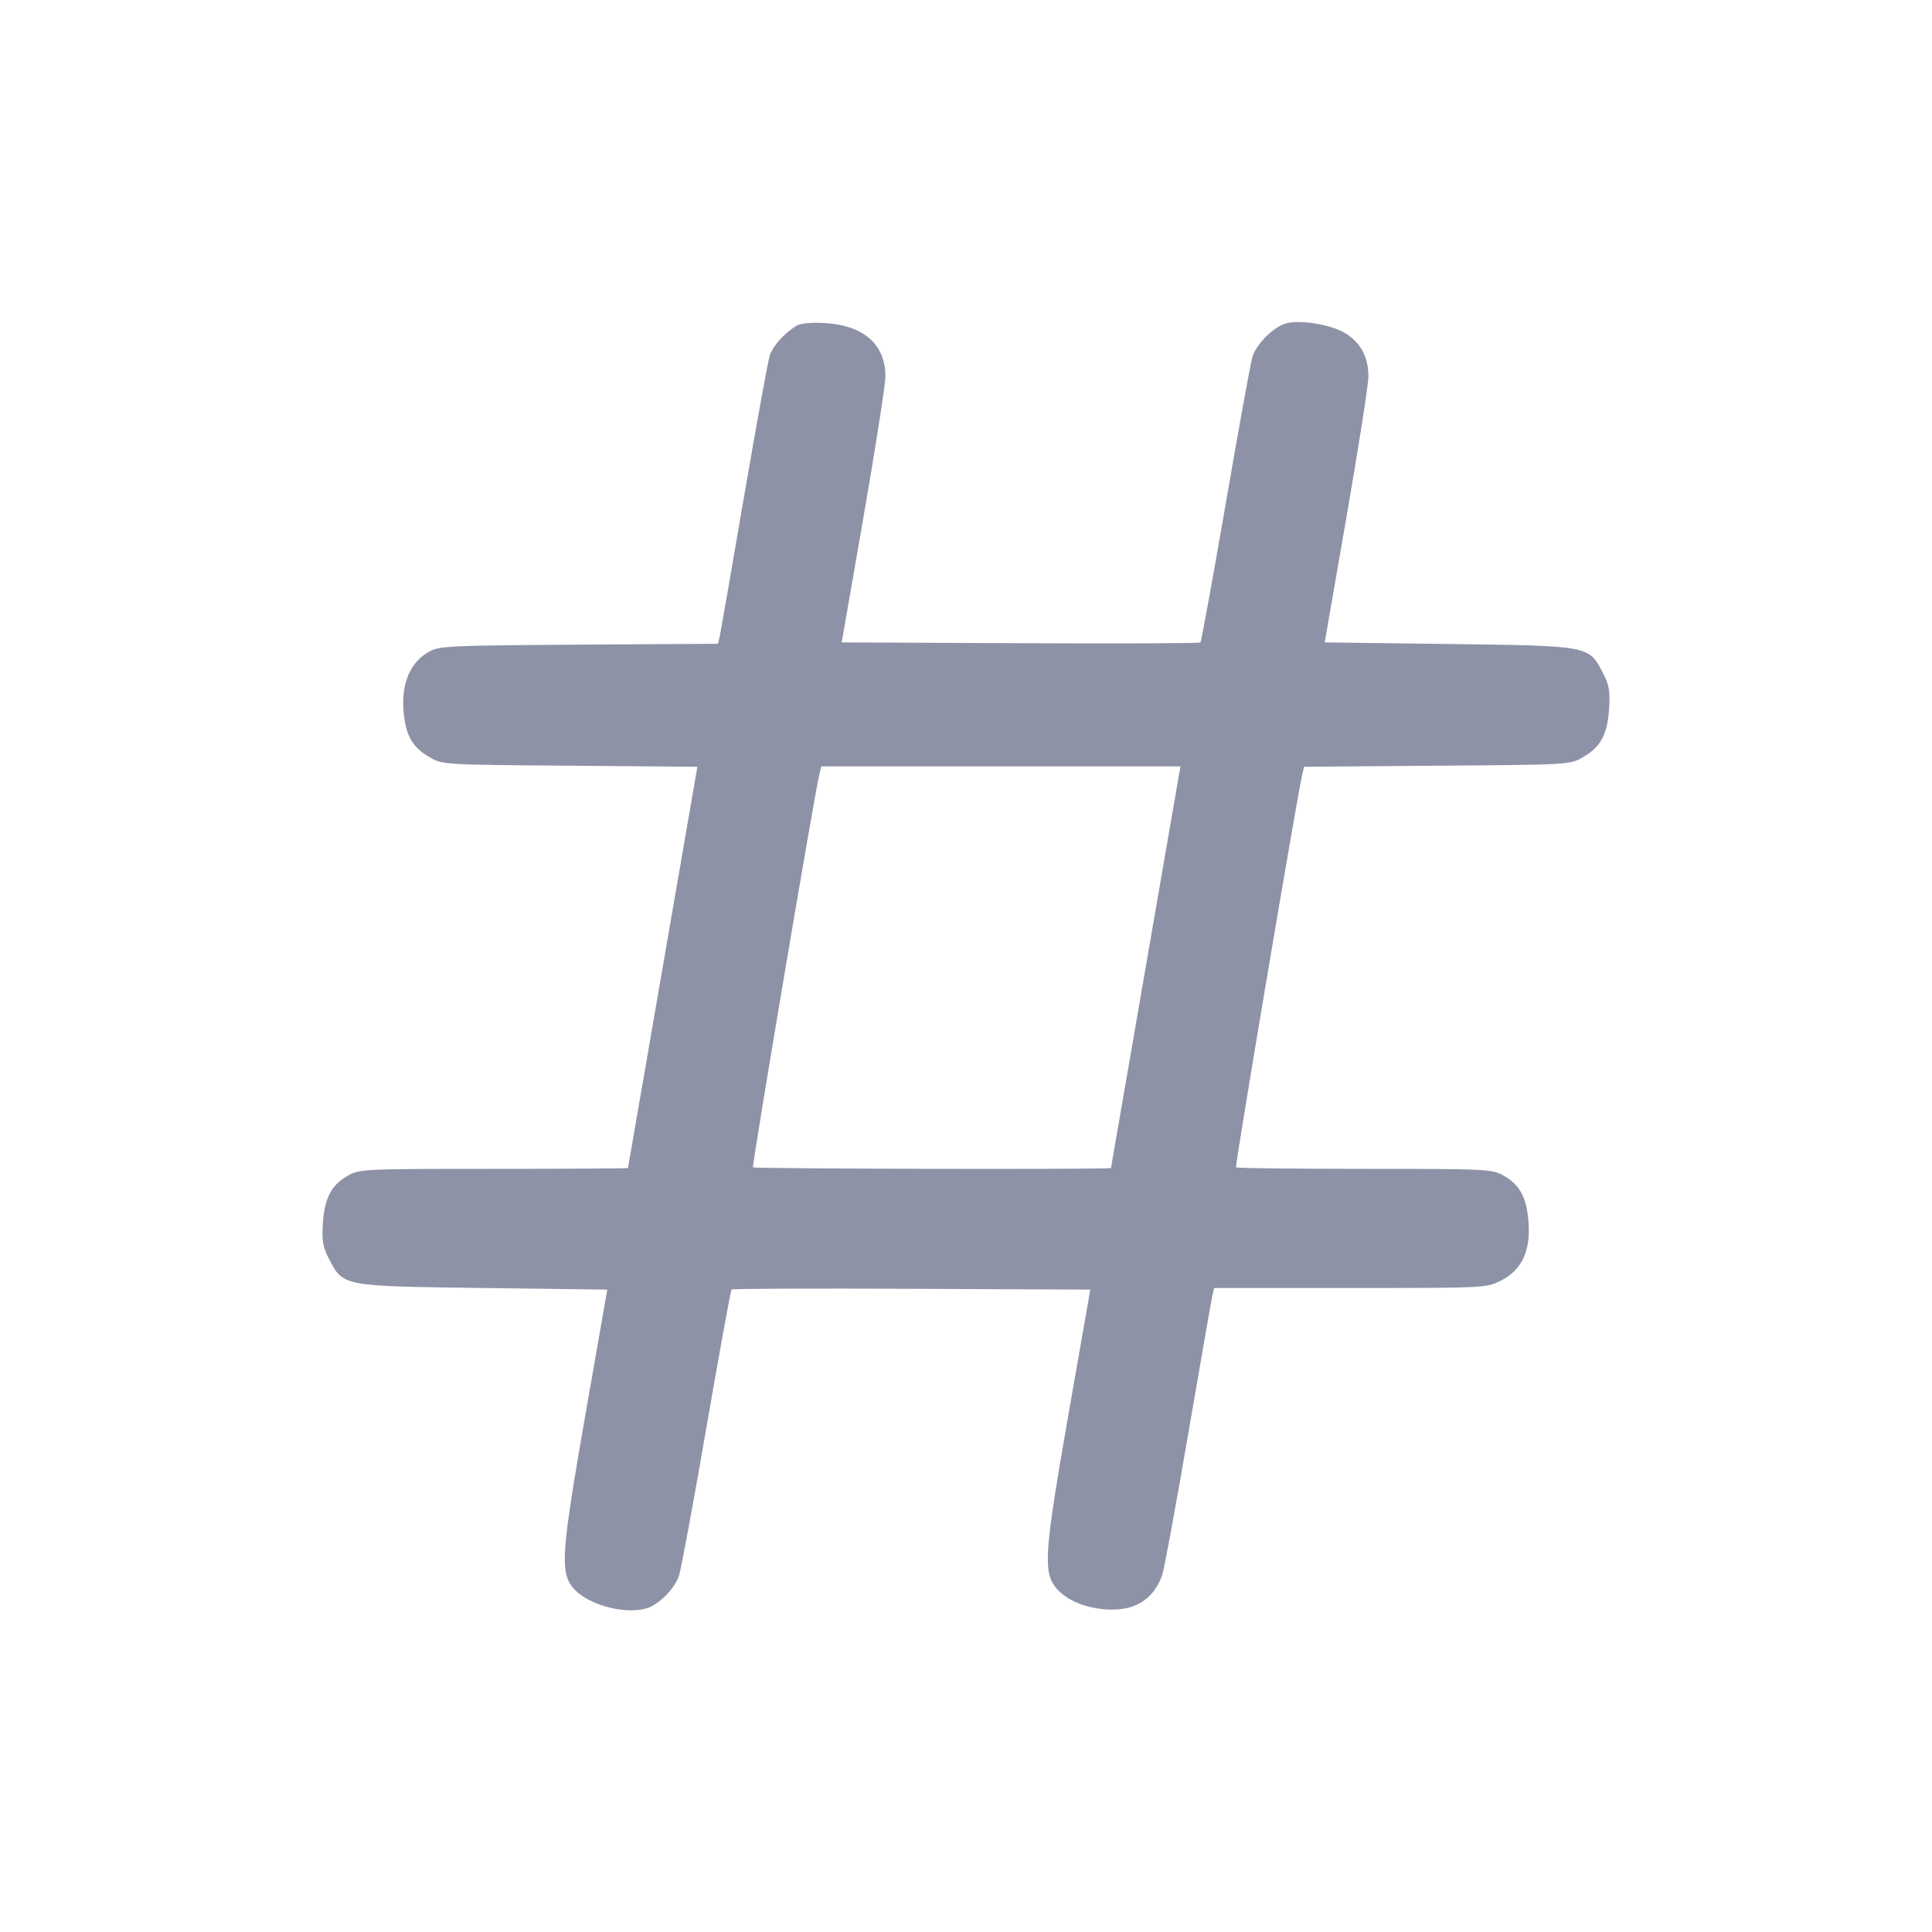
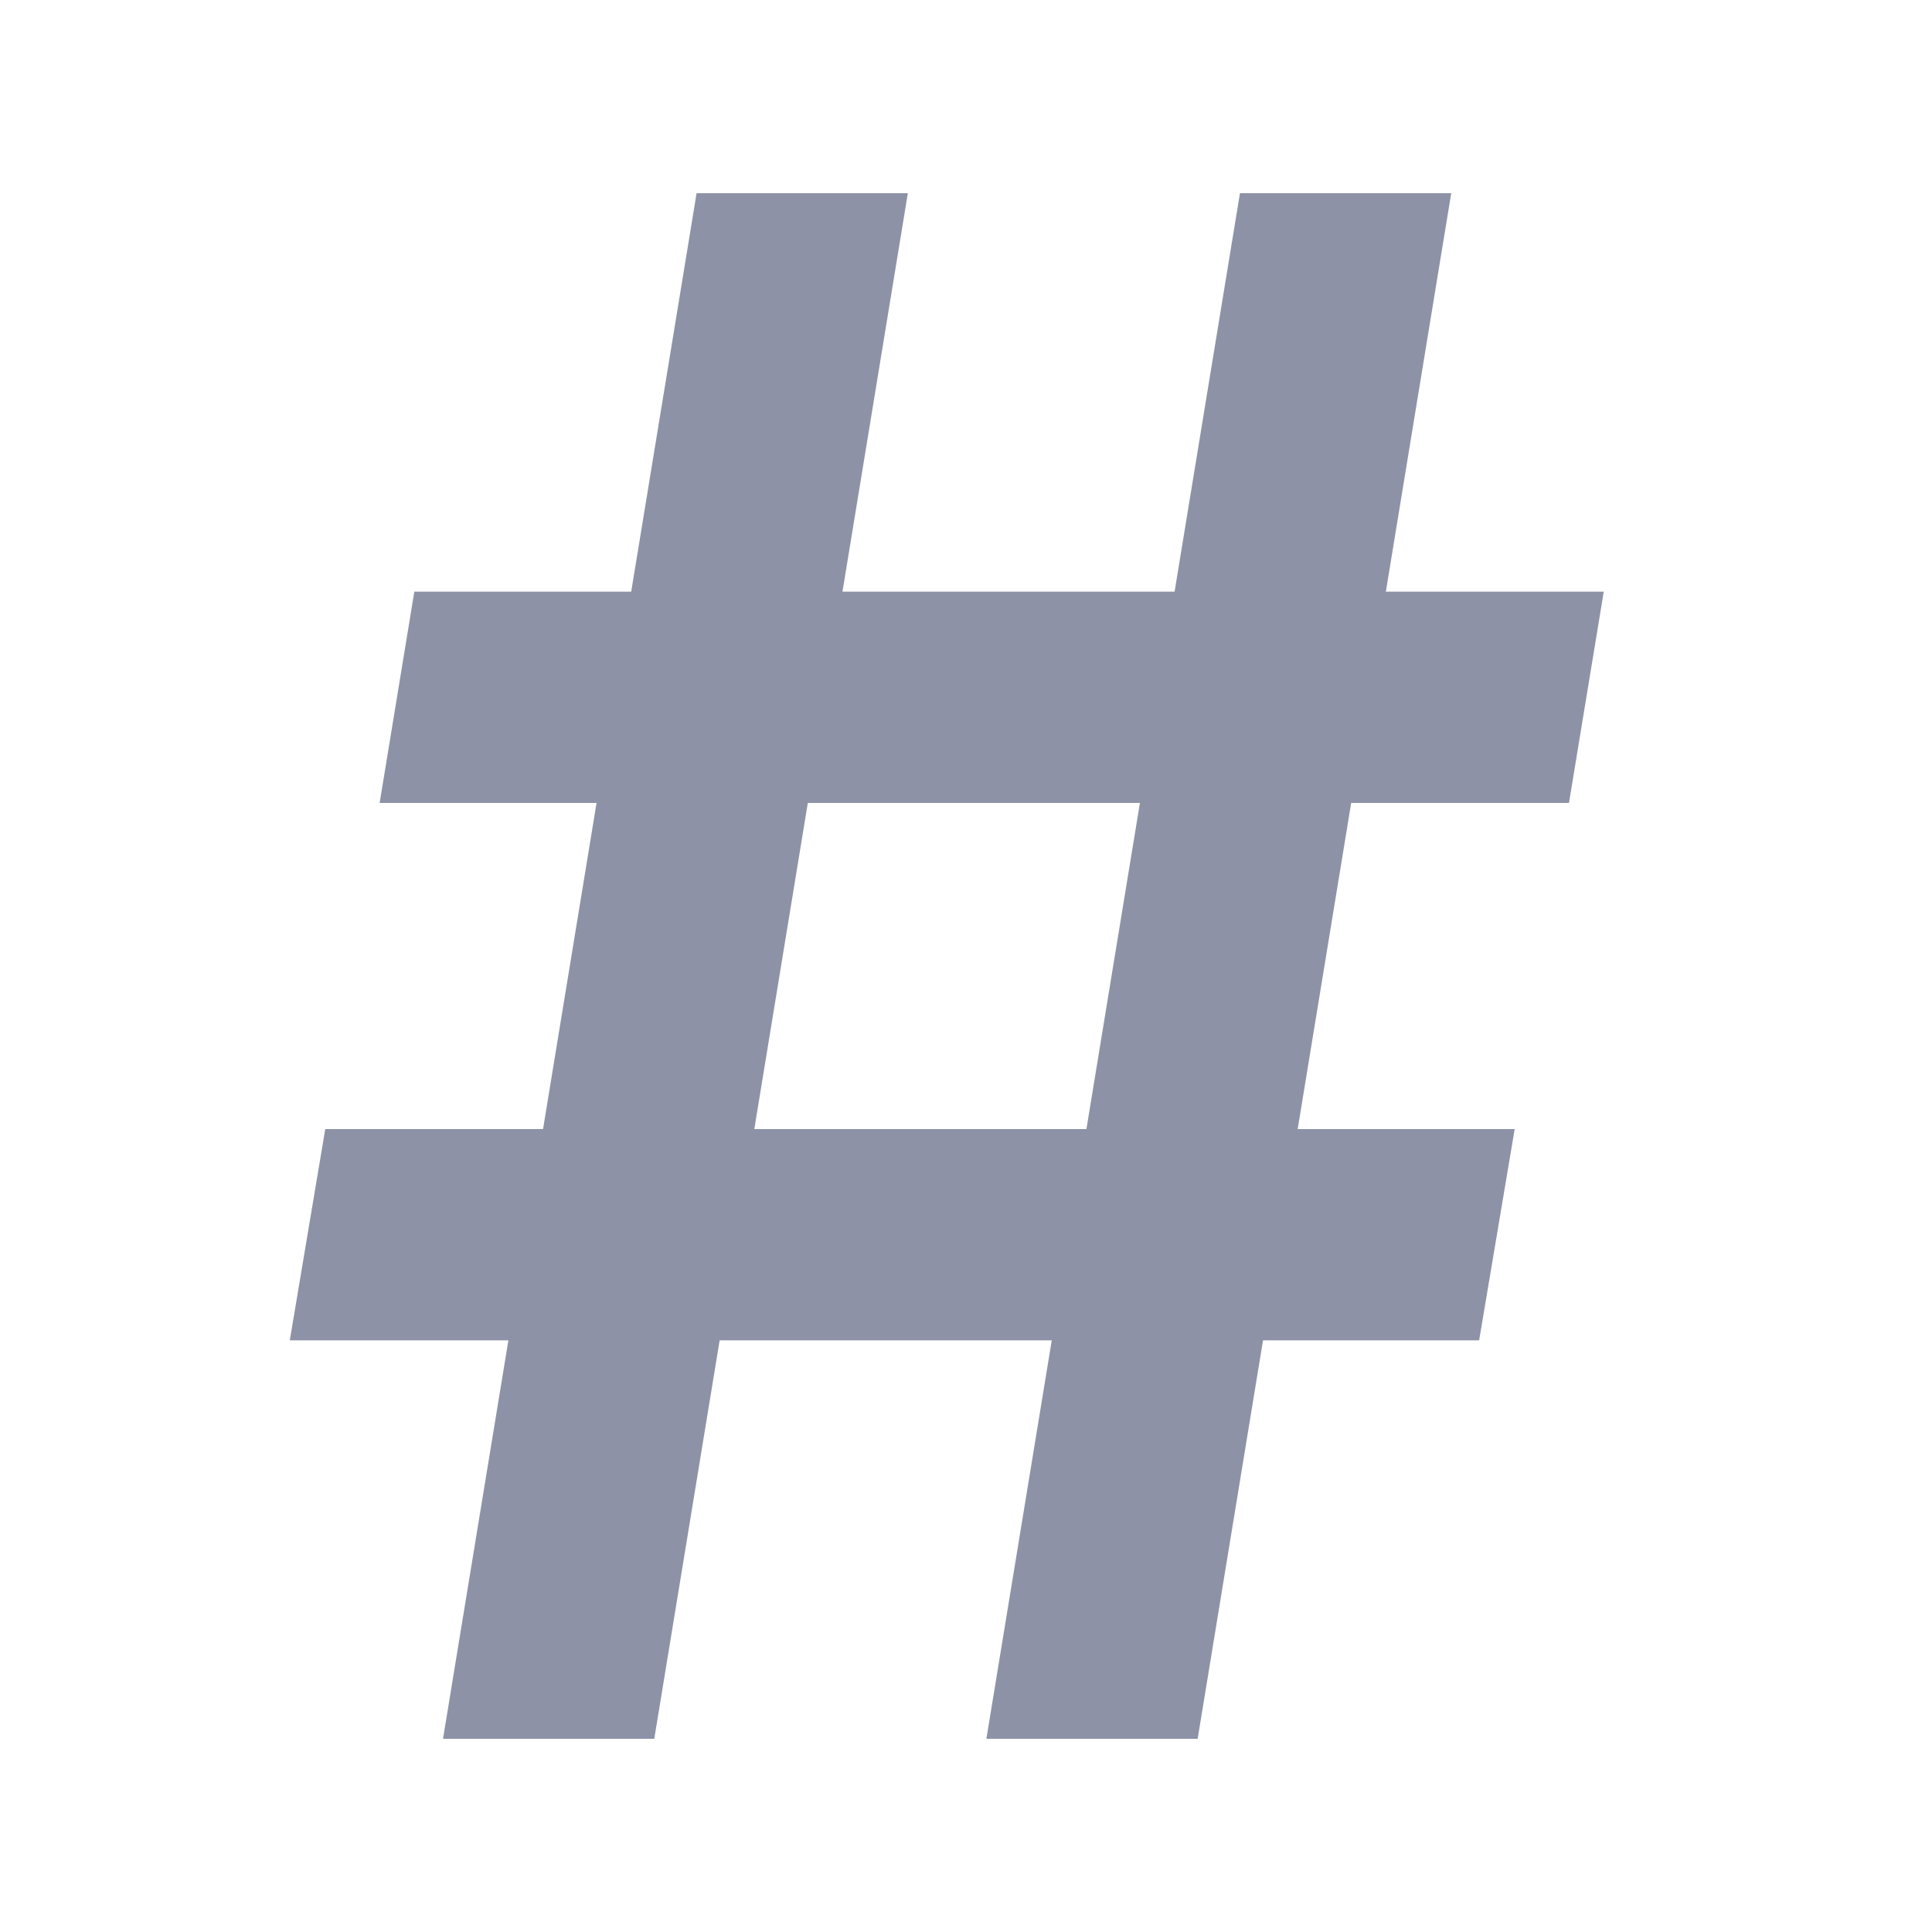
- <svg xmlns="http://www.w3.org/2000/svg" width="24" height="24" fill="#8E92A7">
-   <path d="M9.9 4.044c-.153.089-.298.25-.338.373-.022.067-.166.861-.321 1.763-.155.902-.29 1.68-.301 1.728l-.021.089-1.729.011c-1.652.011-1.736.016-1.87.093-.219.127-.33.379-.309.703.021.32.105.476.325.602.163.094.171.094 1.746.106l1.581.013-.43 2.487-.432 2.498c0 .005-.75.01-1.666.01-1.615 0-1.669.002-1.813.084-.205.115-.29.277-.311.592-.014.22-.001.294.076.443.178.342.157.338 1.915.361l1.542.02-.273 1.56c-.292 1.671-.312 1.932-.166 2.128.158.211.617.35.912.276.156-.039.363-.243.418-.412.027-.084.181-.913.341-1.843.161-.93.301-1.699.312-1.71.01-.011 1.018-.015 2.237-.009l2.219.01-.273 1.56c-.292 1.671-.312 1.932-.166 2.128.119.159.361.267.638.285.347.022.576-.115.69-.413.025-.066.172-.858.326-1.76.155-.902.291-1.68.302-1.73l.021-.09h1.69c1.674 0 1.693-.001 1.87-.09.258-.13.37-.36.347-.714-.021-.315-.106-.477-.311-.592-.144-.081-.199-.084-1.727-.084-.868 0-1.586-.008-1.597-.019-.015-.016.763-4.631.825-4.889l.021-.087 1.65-.013c1.647-.012 1.65-.012 1.814-.106.22-.126.304-.282.325-.602.014-.22.001-.294-.076-.443-.178-.342-.157-.338-1.915-.361l-1.542-.02.271-1.56c.149-.858.271-1.641.272-1.74.001-.251-.105-.441-.309-.553-.18-.098-.534-.155-.706-.112-.158.04-.378.256-.426.419-.024.08-.174.907-.334 1.837-.161.93-.301 1.699-.312 1.71-.01.011-1.018.015-2.237.009l-2.219-.01.271-1.56c.149-.858.271-1.641.272-1.74.002-.4-.267-.638-.754-.667-.159-.01-.297.003-.345.031m4.333 7.966-.432 2.5c-.002.019-4.428.01-4.447-.009-.016-.016.763-4.633.826-4.891l.022-.09h4.462l-.431 2.49" fill-rule="evenodd" />
+ <svg xmlns="http://www.w3.org/2000/svg" width="20" height="20" viewBox="0 0 20 20" fill="#8E92A7">
+   <path d="M10.211 18L12.836 2H15.023L12.398 18H10.211ZM3 13.875L3.367 11.688H15.68L15.312 13.875H3ZM4.586 18L7.211 2H9.398L6.773 18H4.586ZM3.93 8.312L4.289 6.125H16.602L16.242 8.312H3.93Z" />
</svg>
